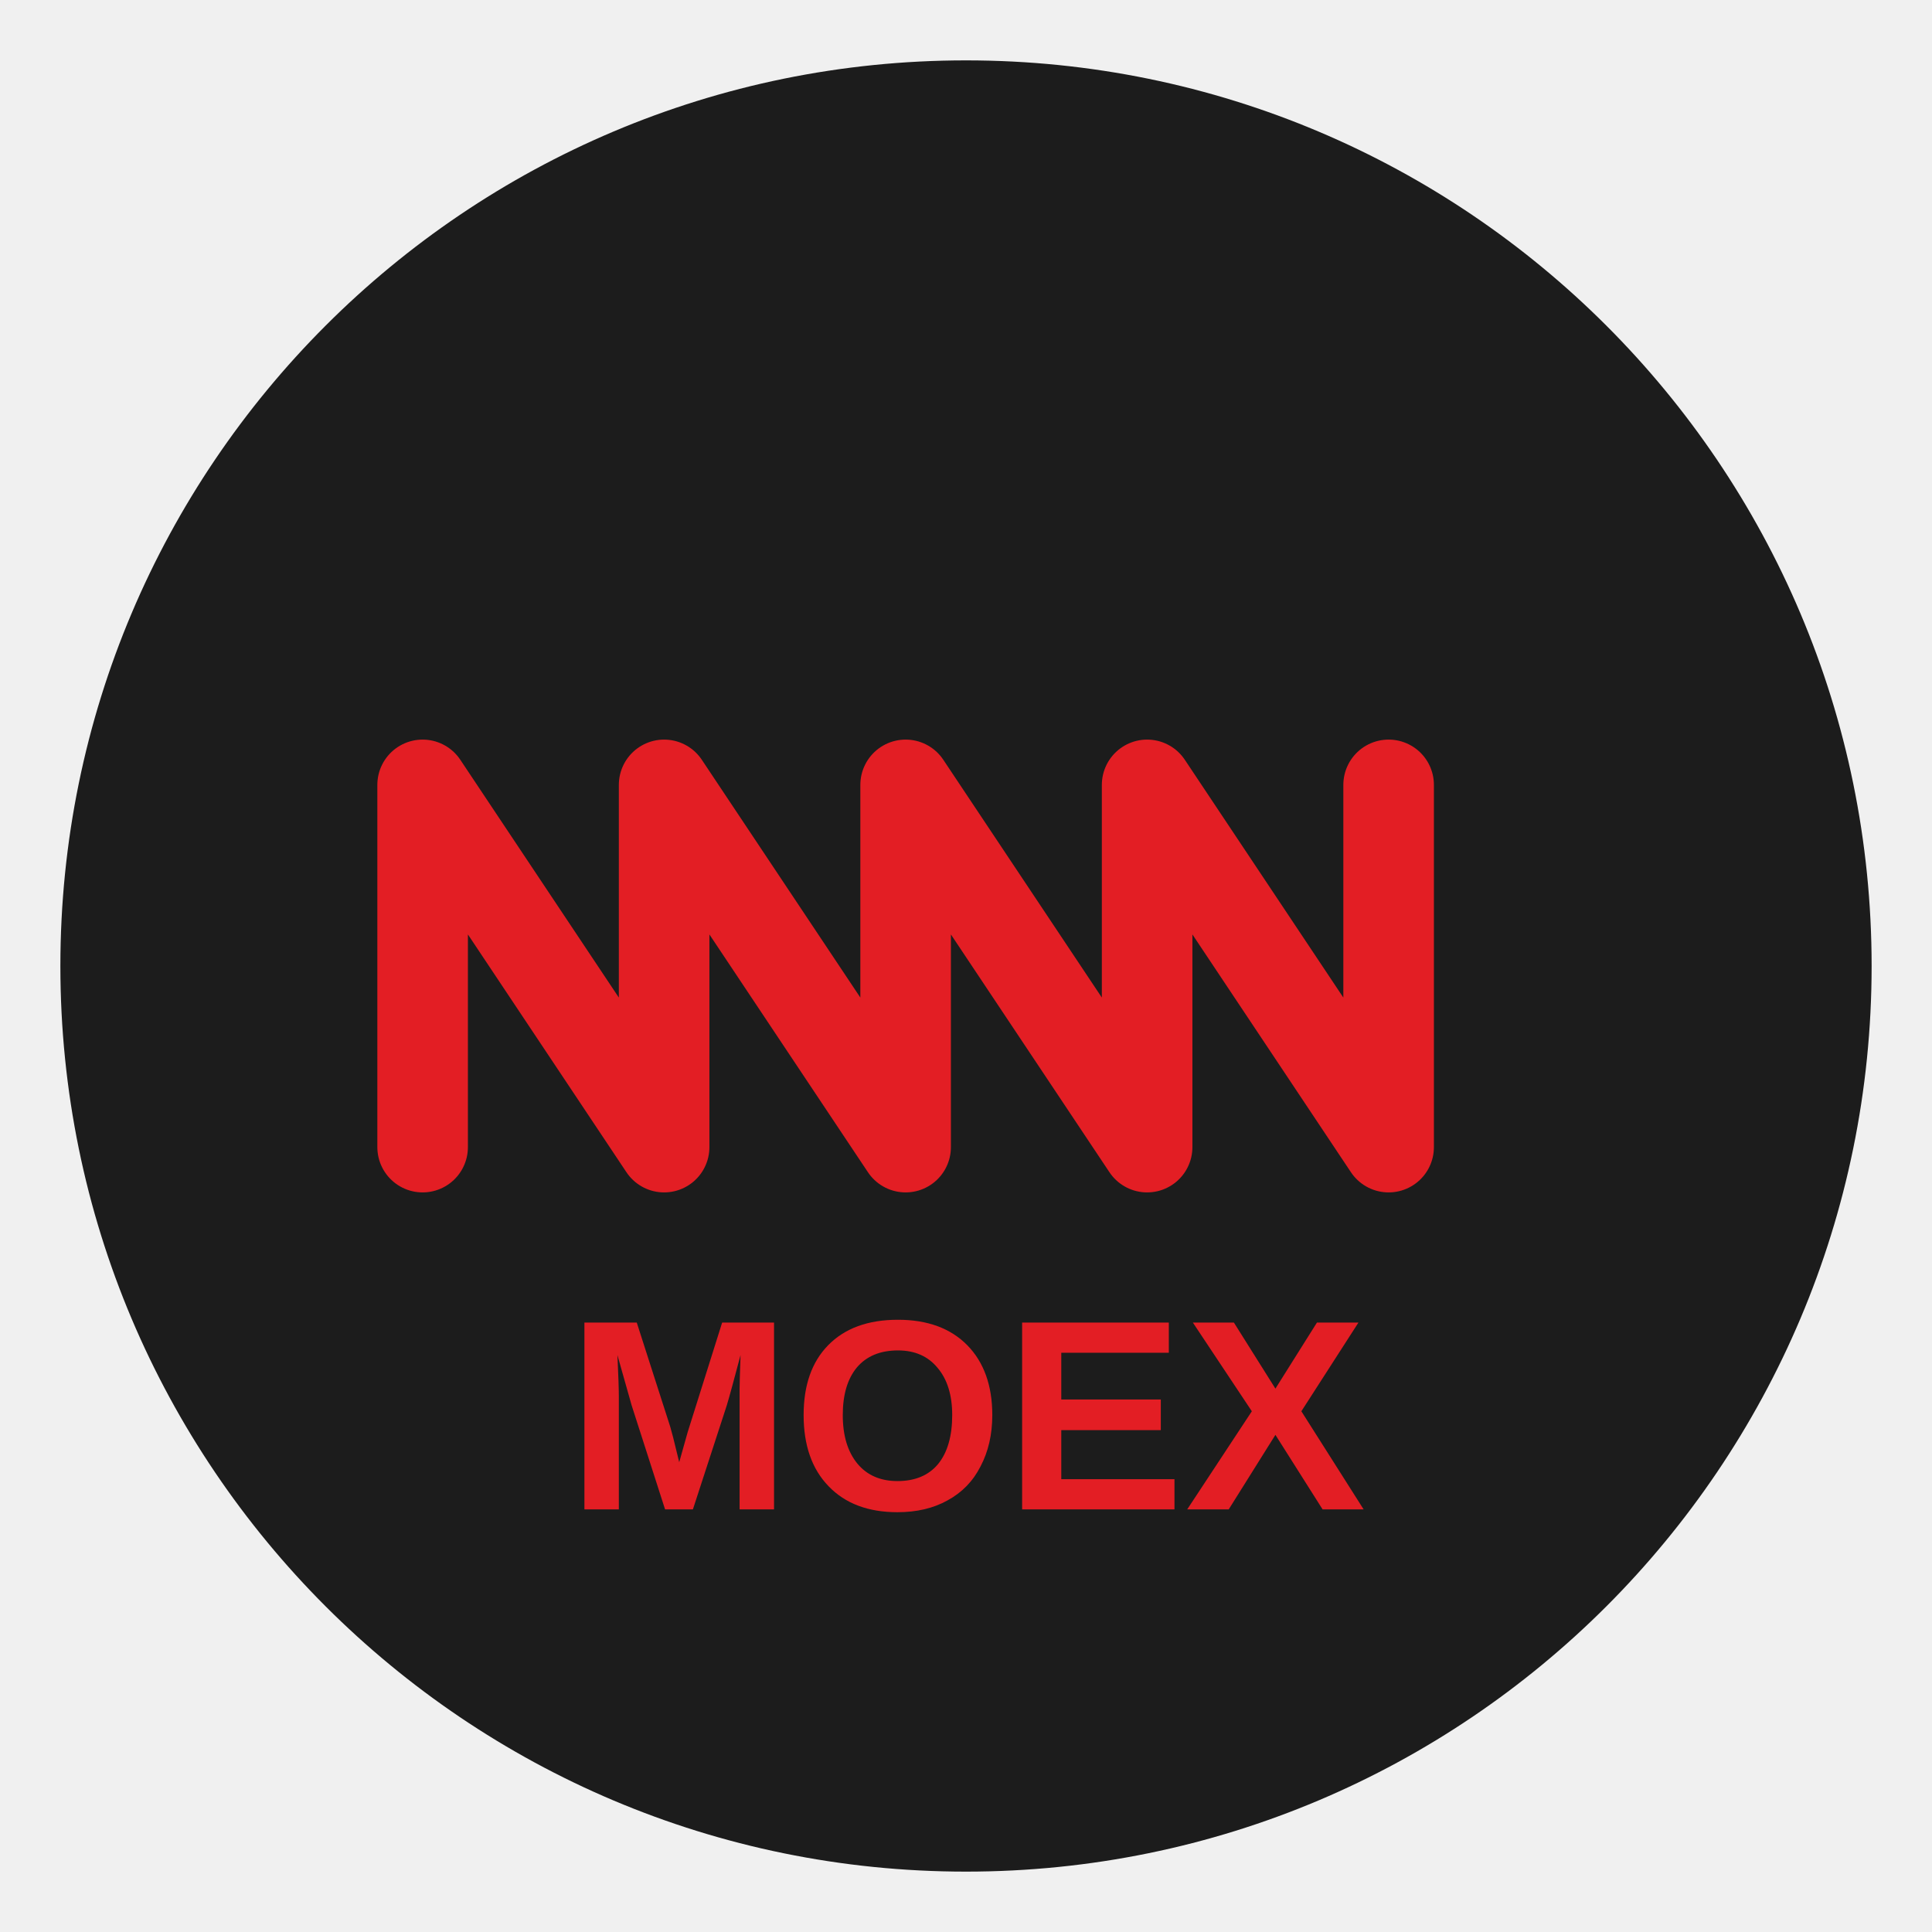
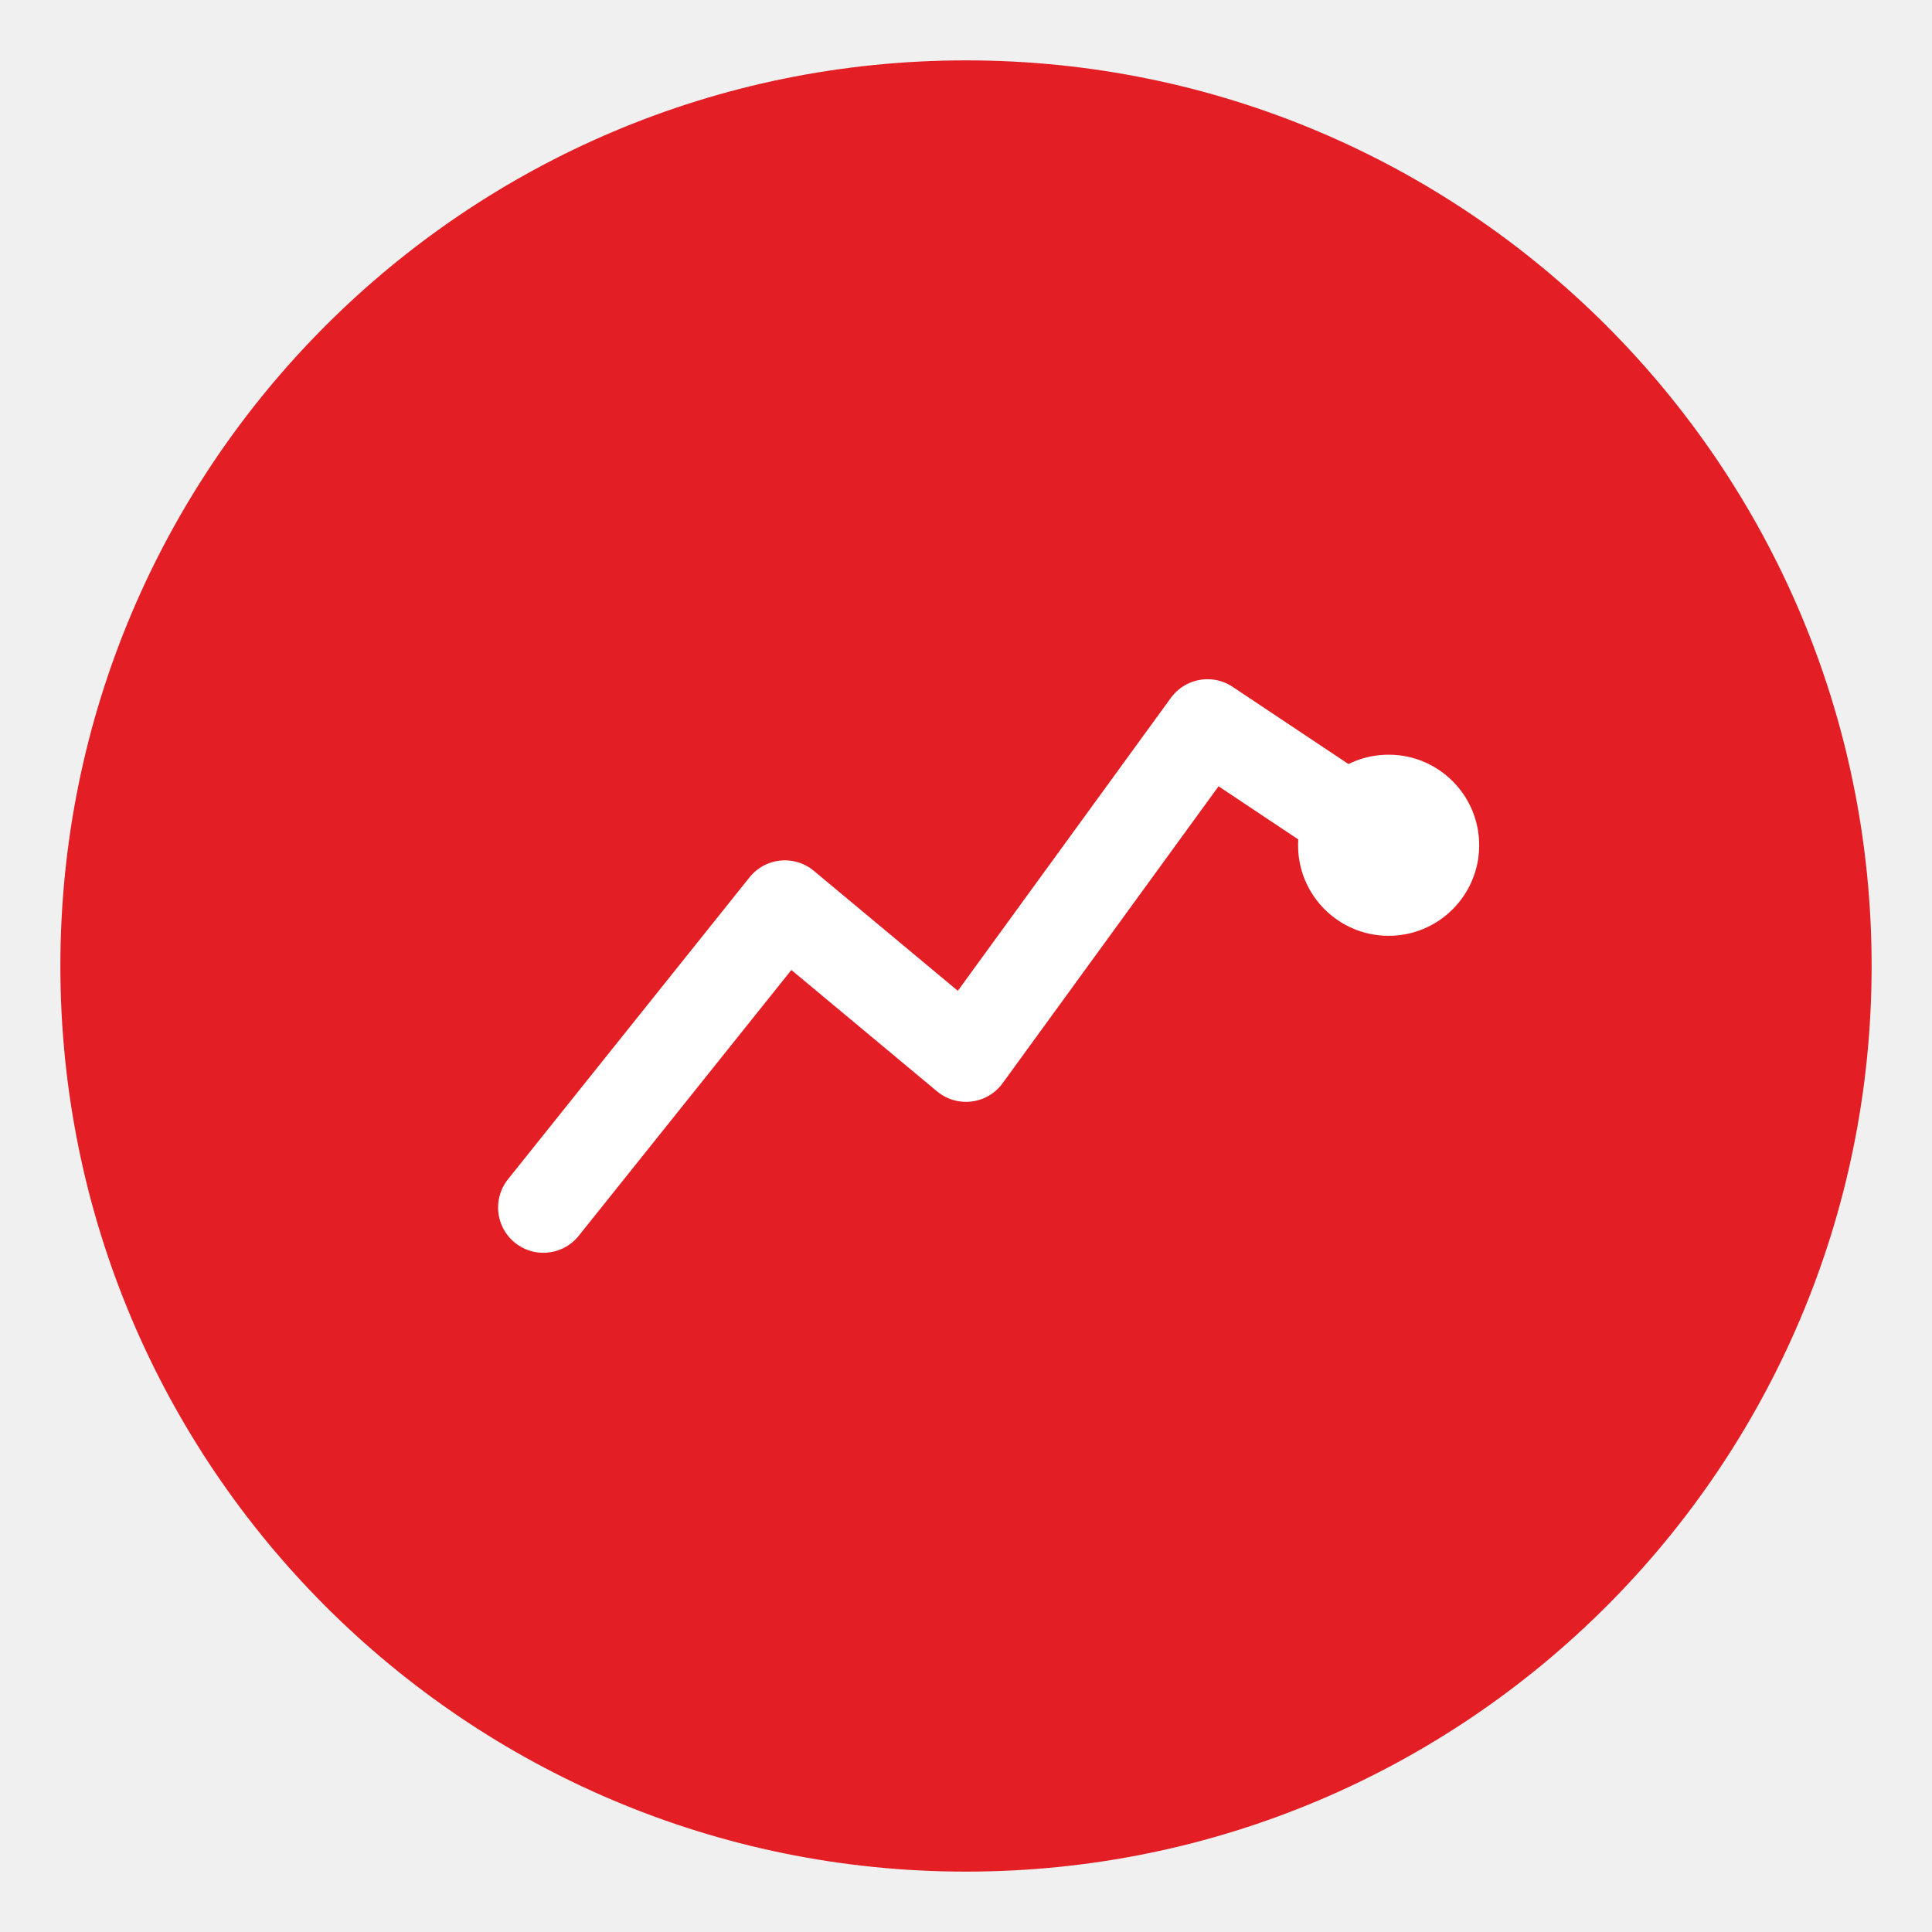
<svg xmlns="http://www.w3.org/2000/svg" width="64" height="64" viewBox="0 0 64 64">
-   <circle cx="32" cy="32" r="30" fill="#1C1C1C" />
-   <path d="M14 38V26l8 12V26l8 12V26l8 12V26l8 12V26" stroke="#E31E24" stroke-width="3" fill="none" stroke-linecap="round" stroke-linejoin="round" />
-   <text x="32" y="50" text-anchor="middle" fill="#E31E24" font-size="9" font-weight="700" font-family="Arial">MOEX</text>
+   <circle cx="32" cy="32" r="30" fill="#E31E24" />
+   <path d="M18 40l8-10 6 5 8-11 6 4" stroke="white" stroke-width="3" fill="none" stroke-linecap="round" stroke-linejoin="round" />
+   <circle cx="46" cy="28" r="3" fill="white" />
</svg>
